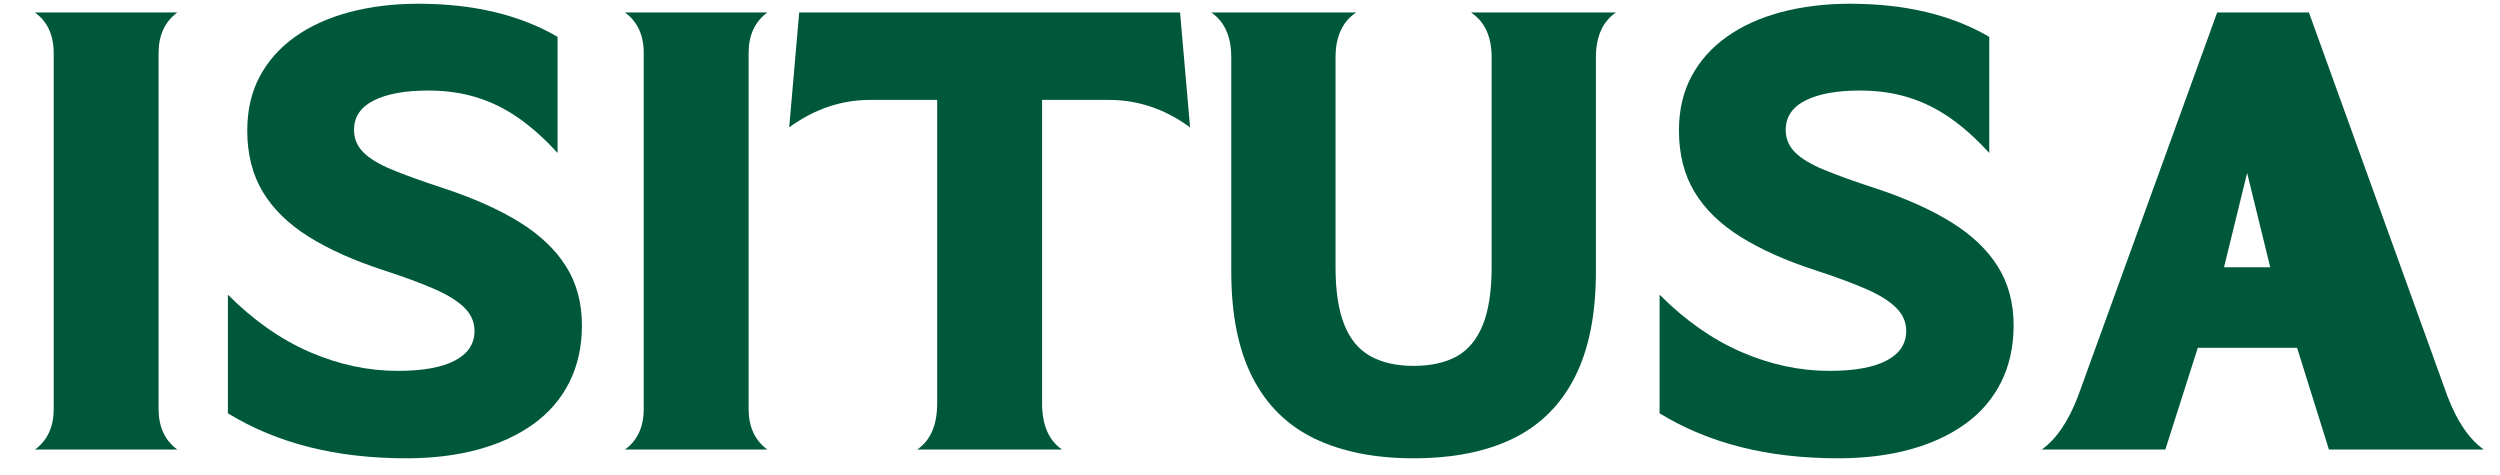
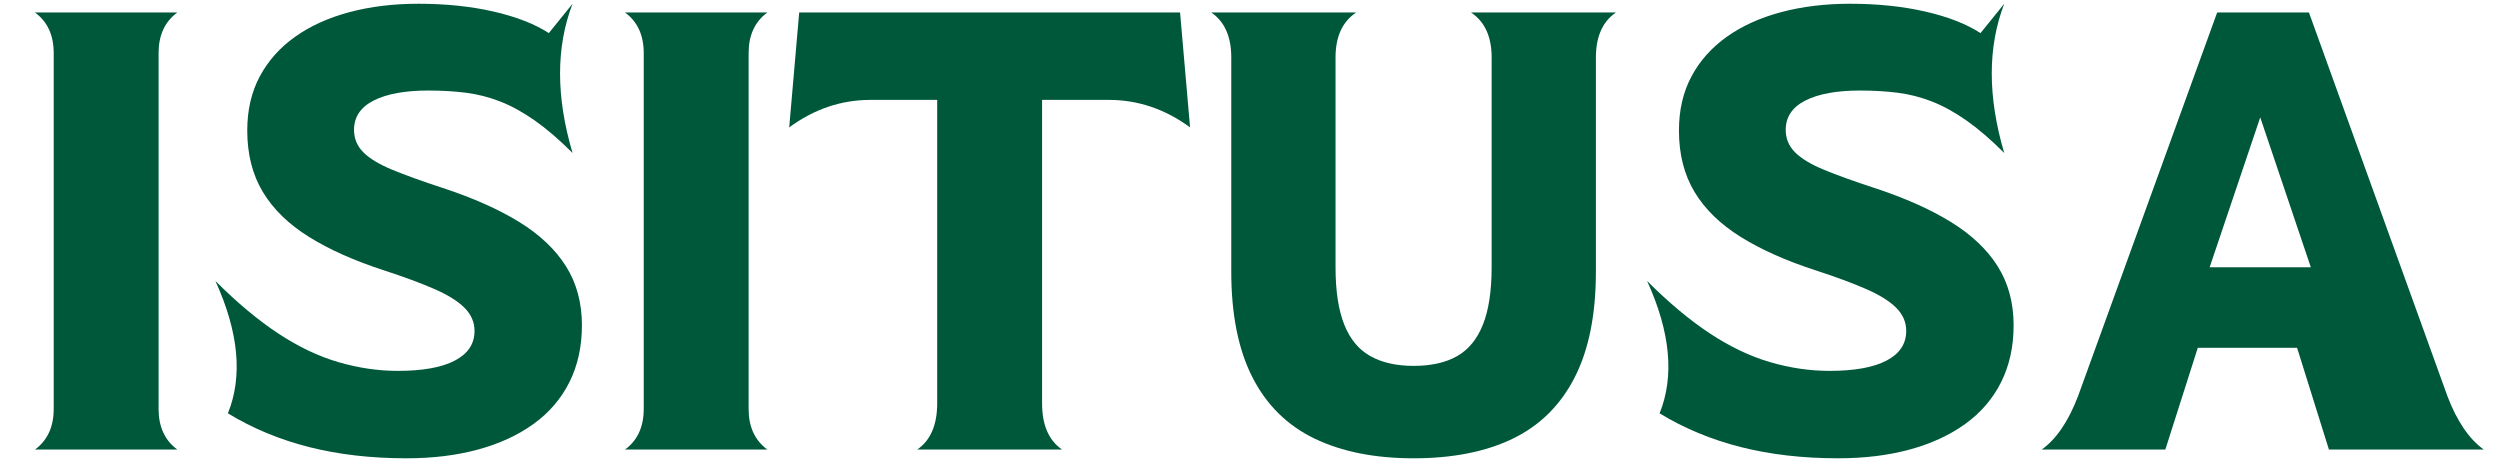
<svg xmlns="http://www.w3.org/2000/svg" viewBox="0 0 4004 760" fill="#00583B">
  <g id="wordmark" transform="translate(20 720) scale(1 -1)">
    <path transform="translate(0 0)" d="M36 0Q66 22 66 65V635Q66 678 36 700H264Q234 678 234 635V65Q234 22 264 0Z" />
-     <path transform="translate(307 0)" d="M566 661V475Q535 509 503.5 531.0Q472 553 436.5 564.0Q401 575 359 575Q303 575 271.5 559.0Q240 543 240 512Q240 491 255.0 476.0Q270 461 301.5 448.0Q333 435 382 419Q455 395 504.5 364.5Q554 334 579.5 293.5Q605 253 605 199Q605 148 585.0 108.0Q565 68 527.5 41.0Q490 14 438.5 0.0Q387 -14 324 -14Q239 -14 168.0 4.0Q97 22 38 58V248Q100 186 169.5 156.0Q239 126 310 126Q370 126 401.5 142.5Q433 159 433 190Q433 211 417.0 227.0Q401 243 369.0 257.0Q337 271 288 287Q217 310 168.0 340.5Q119 371 94.0 412.5Q69 454 69 511Q69 560 89.0 597.5Q109 635 145.5 661.0Q182 687 232.5 700.5Q283 714 343 714Q475 714 566 661Z" />
+     <path transform="translate(307 0)" d="M590 714Q550 610 590 475Q558 507 529.5 527.0Q501 547 474.0 557.5Q447 568 419.0 571.5Q391 575 359 575Q303 575 271.5 559.0Q240 543 240 512Q240 491 255.0 476.0Q270 461 301.5 448.0Q333 435 382 419Q455 395 504.5 364.5Q554 334 579.5 293.5Q605 253 605 199Q605 148 585.0 108.0Q565 68 527.5 41.0Q490 14 438.5 0.0Q387 -14 324 -14Q239 -14 168.0 4.0Q97 22 38 58Q74 147 18 270Q70 218 118.5 186.0Q167 154 215.0 140.0Q263 126 310 126Q370 126 401.5 142.5Q433 159 433 190Q433 211 417.0 227.0Q401 243 369.0 257.0Q337 271 288 287Q217 310 168.0 340.5Q119 371 94.0 412.5Q69 454 69 511Q69 560 89.0 597.5Q109 635 145.5 661.0Q182 687 232.5 700.5Q283 714 343 714Q409 714 463.5 701.5Q518 689 552 667Q574 694 590 714Z" />
    <path transform="translate(945 0)" d="M36 0Q66 22 66 65V635Q66 678 36 700H264Q234 678 234 635V65Q234 22 264 0Z" />
    <path transform="translate(1245 0)" d="M15 700H625L641 516Q581 560 511 560H404V74Q404 22 436 0H204Q236 22 236 74V560H129Q59 560 -1 516Z" />
    <path transform="translate(1894 0)" d="M26 700H258Q225 678 225 628V292Q225 235 239.0 200.0Q253 165 281.0 149.5Q309 134 350 134Q392 134 419.5 149.5Q447 165 461.0 200.0Q475 235 475 292V628Q475 678 442 700H674Q642 678 642 628V285Q642 182 608.0 115.5Q574 49 509.0 17.5Q444 -14 350 -14Q257 -14 191.5 17.5Q126 49 92.0 115.5Q58 182 58 285V628Q58 678 26 700Z" />
-     <path transform="translate(2600 0)" d="M566 661V475Q535 509 503.5 531.0Q472 553 436.5 564.0Q401 575 359 575Q303 575 271.5 559.0Q240 543 240 512Q240 491 255.0 476.0Q270 461 301.5 448.0Q333 435 382 419Q455 395 504.5 364.5Q554 334 579.5 293.5Q605 253 605 199Q605 148 585.0 108.0Q565 68 527.5 41.0Q490 14 438.5 0.0Q387 -14 324 -14Q239 -14 168.0 4.0Q97 22 38 58V248Q100 186 169.5 156.0Q239 126 310 126Q370 126 401.5 142.5Q433 159 433 190Q433 211 417.0 227.0Q401 243 369.0 257.0Q337 271 288 287Q217 310 168.0 340.5Q119 371 94.0 412.5Q69 454 69 511Q69 560 89.0 597.5Q109 635 145.5 661.0Q182 687 232.5 700.5Q283 714 343 714Q475 714 566 661Z" />
-     <path transform="translate(3234 0)" d="M16 0Q51 25 74 85L297 700H444L666 85Q689 25 724 0H476L425 163H266L214 0ZM308 292H382L345 443Z" />
+     <path transform="translate(2600 0)" d="M590 714Q550 610 590 475Q558 507 529.5 527.0Q501 547 474.0 557.5Q447 568 419.0 571.5Q391 575 359 575Q303 575 271.5 559.0Q240 543 240 512Q240 491 255.0 476.0Q270 461 301.5 448.0Q333 435 382 419Q455 395 504.5 364.5Q554 334 579.5 293.5Q605 253 605 199Q605 148 585.0 108.0Q565 68 527.5 41.0Q490 14 438.5 0.0Q387 -14 324 -14Q239 -14 168.0 4.0Q97 22 38 58Q74 147 18 270Q70 218 118.5 186.0Q167 154 215.0 140.0Q263 126 310 126Q370 126 401.5 142.5Q433 159 433 190Q433 211 417.0 227.0Q401 243 369.0 257.0Q337 271 288 287Q217 310 168.0 340.5Q119 371 94.0 412.5Q69 454 69 511Q69 560 89.0 597.5Q109 635 145.5 661.0Q182 687 232.5 700.5Q283 714 343 714Q409 714 463.5 701.5Q518 689 552 667Q574 694 590 714Z" />
+     <path transform="translate(3234 0)" d="M16 0Q51 25 74 85L297 700H444L666 85Q689 25 724 0H476L425 163H266L214 0ZM285 292H447L366 532Z" />
  </g>
</svg>
